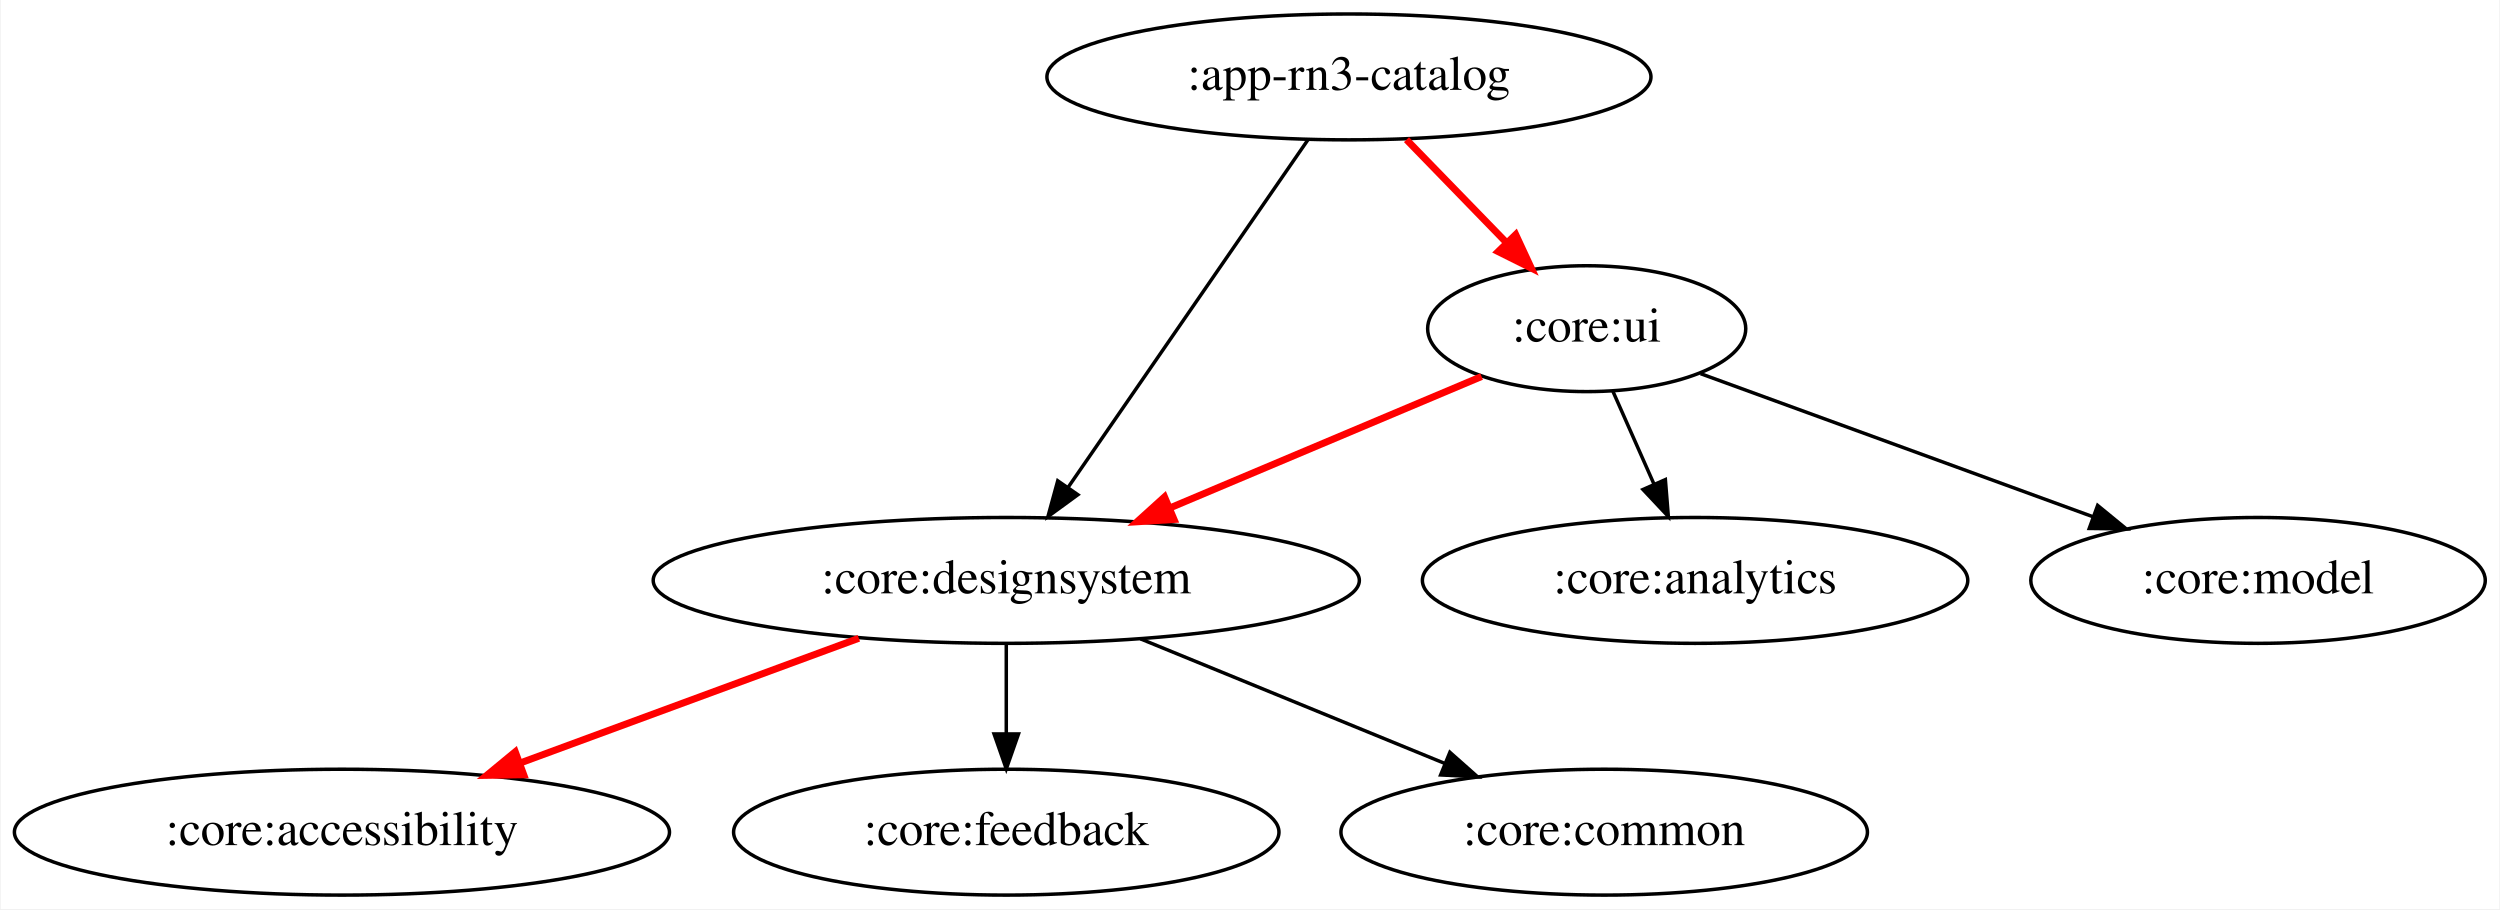
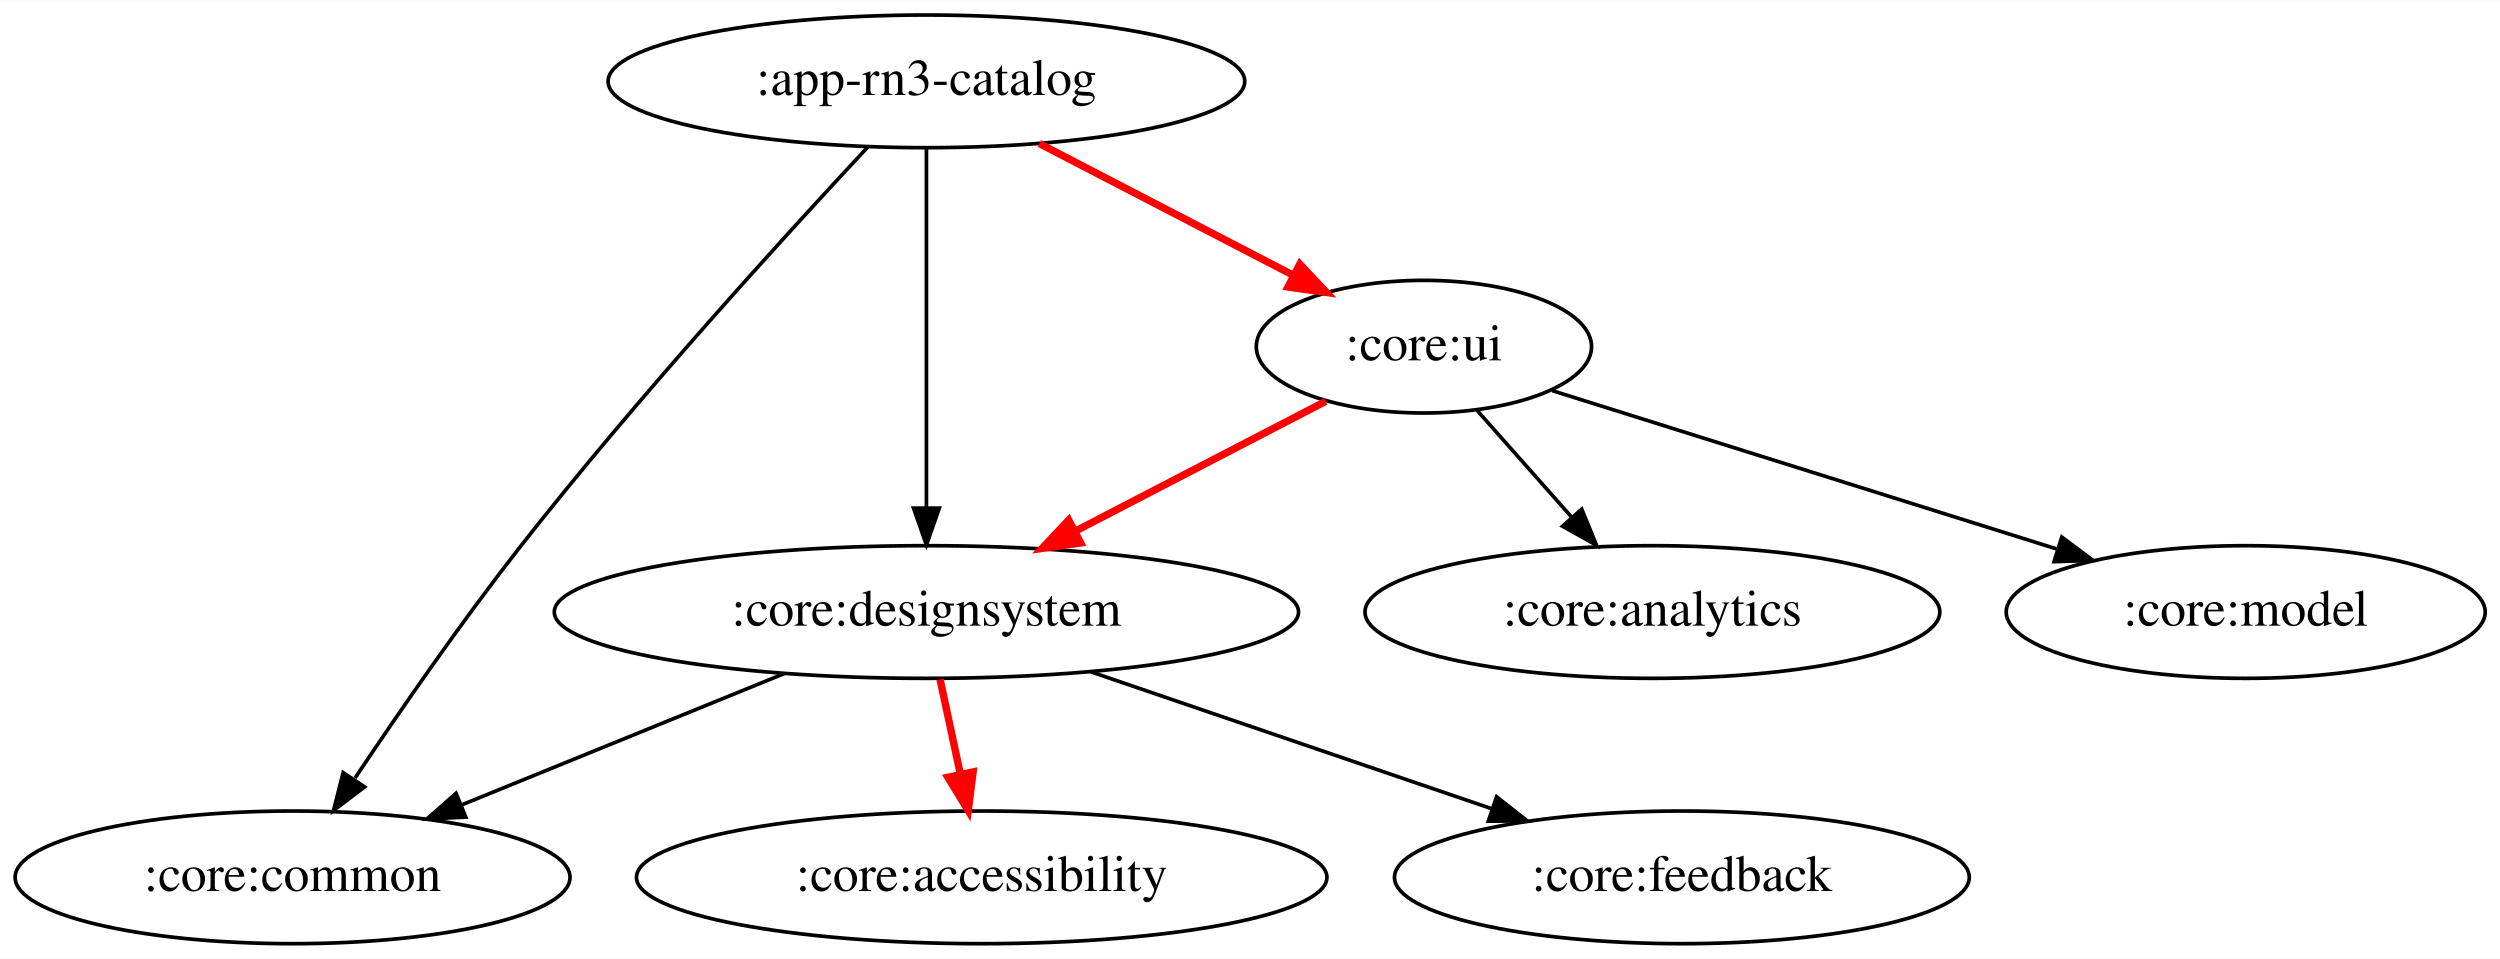
- <svg xmlns="http://www.w3.org/2000/svg" width="715pt" height="260pt" viewBox="0.00 0.00 714.59 260.00">
+ <svg xmlns="http://www.w3.org/2000/svg" width="678pt" height="260pt" viewBox="0.00 0.00 678.39 260.00">
  <g id="graph0" class="graph" transform="scale(1 1) rotate(0) translate(4 256)">
-     <polygon fill="white" stroke="transparent" points="-4,4 -4,-256 710.59,-256 710.59,4 -4,4" />
+     <polygon fill="white" stroke="transparent" points="-4,4 -4,-256 674.39,-256 674.39,4 -4,4" />
    <g id="node1" class="node">
-       <ellipse fill="none" stroke="black" cx="381.59" cy="-234" rx="86.38" ry="18" />
-       <text text-anchor="middle" x="381.59" y="-230.3" font-family="Times,serif" font-size="14.00">:app-rn3-catalog</text>
+       <ellipse fill="none" stroke="black" cx="247.39" cy="-234" rx="86.38" ry="18" />
+       <text text-anchor="middle" x="247.39" y="-230.3" font-family="Times,serif" font-size="14.00">:app-rn3-catalog</text>
    </g>
    <g id="node2" class="node">
-       <ellipse fill="none" stroke="black" cx="283.59" cy="-90" rx="100.98" ry="18" />
-       <text text-anchor="middle" x="283.59" y="-86.3" font-family="Times,serif" font-size="14.00">:core:designsystem</text>
+       <ellipse fill="none" stroke="black" cx="75.39" cy="-18" rx="75.29" ry="18" />
+       <text text-anchor="middle" x="75.39" y="-14.3" font-family="Times,serif" font-size="14.00">:core:common</text>
    </g>
    <g id="edge1" class="edge">
-       <path fill="none" stroke="black" d="M369.96,-216.15C352.96,-191.52 321.19,-145.47 301.28,-116.63" />
-       <polygon fill="black" stroke="black" points="304.07,-114.51 295.51,-108.27 298.31,-118.49 304.07,-114.51" />
+       <path fill="none" stroke="black" d="M231.45,-216.14C209.47,-192.6 168.97,-148.26 137.39,-108 121.26,-87.43 104.4,-63 92.34,-44.95" />
+       <polygon fill="black" stroke="black" points="94.94,-42.54 86.5,-36.14 89.11,-46.41 94.94,-42.54" />
    </g>
    <g id="node3" class="node">
-       <ellipse fill="none" stroke="black" cx="449.59" cy="-162" rx="45.49" ry="18" />
-       <text text-anchor="middle" x="449.59" y="-158.3" font-family="Times,serif" font-size="14.00">:core:ui</text>
+       <ellipse fill="none" stroke="black" cx="247.39" cy="-90" rx="100.98" ry="18" />
+       <text text-anchor="middle" x="247.39" y="-86.3" font-family="Times,serif" font-size="14.00">:core:designsystem</text>
    </g>
    <g id="edge2" class="edge">
-       <path fill="none" stroke="red" stroke-width="2" d="M398.05,-216.05C406.61,-207.24 417.22,-196.33 426.57,-186.69" />
-       <polygon fill="red" stroke="red" stroke-width="2" points="429.29,-188.92 433.75,-179.31 424.27,-184.04 429.29,-188.92" />
+       <path fill="none" stroke="black" d="M247.39,-215.87C247.39,-191.67 247.39,-147.21 247.39,-118.39" />
+       <polygon fill="black" stroke="black" points="250.89,-118.19 247.39,-108.19 243.89,-118.19 250.89,-118.19" />
    </g>
    <g id="node4" class="node">
-       <ellipse fill="none" stroke="black" cx="93.59" cy="-18" rx="93.68" ry="18" />
-       <text text-anchor="middle" x="93.59" y="-14.3" font-family="Times,serif" font-size="14.00">:core:accessibility</text>
+       <ellipse fill="none" stroke="black" cx="382.39" cy="-162" rx="45.49" ry="18" />
+       <text text-anchor="middle" x="382.39" y="-158.3" font-family="Times,serif" font-size="14.00">:core:ui</text>
    </g>
    <g id="edge3" class="edge">
-       <path fill="none" stroke="red" stroke-width="2" d="M241.42,-73.46C212.82,-62.92 174.83,-48.93 144.53,-37.77" />
-       <polygon fill="red" stroke="red" stroke-width="2" points="145.58,-34.42 134.99,-34.25 143.16,-40.99 145.58,-34.42" />
+       <path fill="none" stroke="red" stroke-width="2" d="M278.03,-217.12C298.49,-206.5 325.48,-192.51 346.88,-181.41" />
+       <polygon fill="red" stroke="red" stroke-width="2" points="348.71,-184.41 355.98,-176.7 345.49,-178.19 348.71,-184.41" />
+     </g>
+     <g id="edge5" class="edge">
+       <path fill="none" stroke="black" d="M208.79,-73.29C182.83,-62.73 148.49,-48.75 121.16,-37.62" />
+       <polygon fill="black" stroke="black" points="122.39,-34.35 111.81,-33.82 119.75,-40.83 122.39,-34.35" />
    </g>
    <g id="node5" class="node">
-       <ellipse fill="none" stroke="black" cx="283.59" cy="-18" rx="77.99" ry="18" />
-       <text text-anchor="middle" x="283.59" y="-14.3" font-family="Times,serif" font-size="14.00">:core:feedback</text>
+       <ellipse fill="none" stroke="black" cx="262.39" cy="-18" rx="93.68" ry="18" />
+       <text text-anchor="middle" x="262.39" y="-14.3" font-family="Times,serif" font-size="14.00">:core:accessibility</text>
    </g>
    <g id="edge4" class="edge">
-       <path fill="none" stroke="black" d="M283.59,-71.7C283.59,-63.98 283.59,-54.71 283.59,-46.11" />
-       <polygon fill="black" stroke="black" points="287.09,-46.1 283.59,-36.1 280.09,-46.1 287.09,-46.1" />
+       <path fill="none" stroke="red" stroke-width="2" d="M251.1,-71.7C252.75,-63.98 254.74,-54.71 256.58,-46.11" />
+       <polygon fill="red" stroke="red" stroke-width="2" points="260.06,-46.62 258.73,-36.1 253.21,-45.15 260.06,-46.62" />
    </g>
    <g id="node6" class="node">
-       <ellipse fill="none" stroke="black" cx="454.59" cy="-18" rx="75.29" ry="18" />
-       <text text-anchor="middle" x="454.59" y="-14.3" font-family="Times,serif" font-size="14.00">:core:common</text>
+       <ellipse fill="none" stroke="black" cx="452.39" cy="-18" rx="77.99" ry="18" />
+       <text text-anchor="middle" x="452.39" y="-14.3" font-family="Times,serif" font-size="14.00">:core:feedback</text>
    </g>
-     <g id="edge5" class="edge">
-       <path fill="none" stroke="black" d="M321.97,-73.29C347.78,-62.73 381.92,-48.75 409.09,-37.62" />
-       <polygon fill="black" stroke="black" points="410.46,-40.85 418.39,-33.82 407.81,-34.37 410.46,-40.85" />
+     <g id="edge6" class="edge">
+       <path fill="none" stroke="black" d="M291.88,-73.81C323.92,-62.87 367.25,-48.07 400.81,-36.61" />
+       <polygon fill="black" stroke="black" points="402.11,-39.87 410.45,-33.32 399.85,-33.24 402.11,-39.87" />
+     </g>
+     <g id="edge8" class="edge">
+       <path fill="none" stroke="red" stroke-width="2" d="M355.72,-147.17C336.36,-137.13 309.81,-123.37 287.85,-111.98" />
+       <polygon fill="red" stroke="red" stroke-width="2" points="289.24,-108.75 278.75,-107.26 286.01,-114.97 289.24,-108.75" />
+     </g>
+     <g id="node7" class="node">
+       <ellipse fill="none" stroke="black" cx="444.39" cy="-90" rx="77.99" ry="18" />
+       <text text-anchor="middle" x="444.39" y="-86.3" font-family="Times,serif" font-size="14.00">:core:analytics</text>
    </g>
    <g id="edge7" class="edge">
-       <path fill="none" stroke="red" stroke-width="2" d="M419.53,-148.32C394.68,-137.85 358.97,-122.79 330.39,-110.73" />
-       <polygon fill="red" stroke="red" stroke-width="2" points="331.57,-107.43 320.99,-106.77 328.85,-113.88 331.57,-107.43" />
-     </g>
-     <g id="node7" class="node">
-       <ellipse fill="none" stroke="black" cx="480.59" cy="-90" rx="77.99" ry="18" />
-       <text text-anchor="middle" x="480.59" y="-86.3" font-family="Times,serif" font-size="14.00">:core:analytics</text>
-     </g>
-     <g id="edge6" class="edge">
-       <path fill="none" stroke="black" d="M457.1,-144.05C460.62,-136.09 464.91,-126.41 468.85,-117.51" />
-       <polygon fill="black" stroke="black" points="472.09,-118.84 472.94,-108.28 465.69,-116 472.09,-118.84" />
+       <path fill="none" stroke="black" d="M396.77,-144.76C404.37,-136.18 413.87,-125.46 422.38,-115.86" />
+       <polygon fill="black" stroke="black" points="425.22,-117.93 429.23,-108.12 419.98,-113.29 425.22,-117.93" />
    </g>
    <g id="node8" class="node">
-       <ellipse fill="none" stroke="black" cx="641.59" cy="-90" rx="64.99" ry="18" />
-       <text text-anchor="middle" x="641.59" y="-86.3" font-family="Times,serif" font-size="14.00">:core:model</text>
+       <ellipse fill="none" stroke="black" cx="605.39" cy="-90" rx="64.99" ry="18" />
+       <text text-anchor="middle" x="605.39" y="-86.3" font-family="Times,serif" font-size="14.00">:core:model</text>
    </g>
-     <g id="edge8" class="edge">
-       <path fill="none" stroke="black" d="M482.16,-149.13C512.97,-137.89 559.54,-120.91 594.41,-108.2" />
-       <polygon fill="black" stroke="black" points="595.72,-111.45 603.91,-104.74 593.32,-104.87 595.72,-111.45" />
+     <g id="edge9" class="edge">
+       <path fill="none" stroke="black" d="M417.24,-150.06C453.98,-138.53 512.25,-120.24 554.21,-107.07" />
+       <polygon fill="black" stroke="black" points="555.48,-110.34 563.97,-104 553.38,-103.66 555.48,-110.34" />
    </g>
  </g>
</svg>
